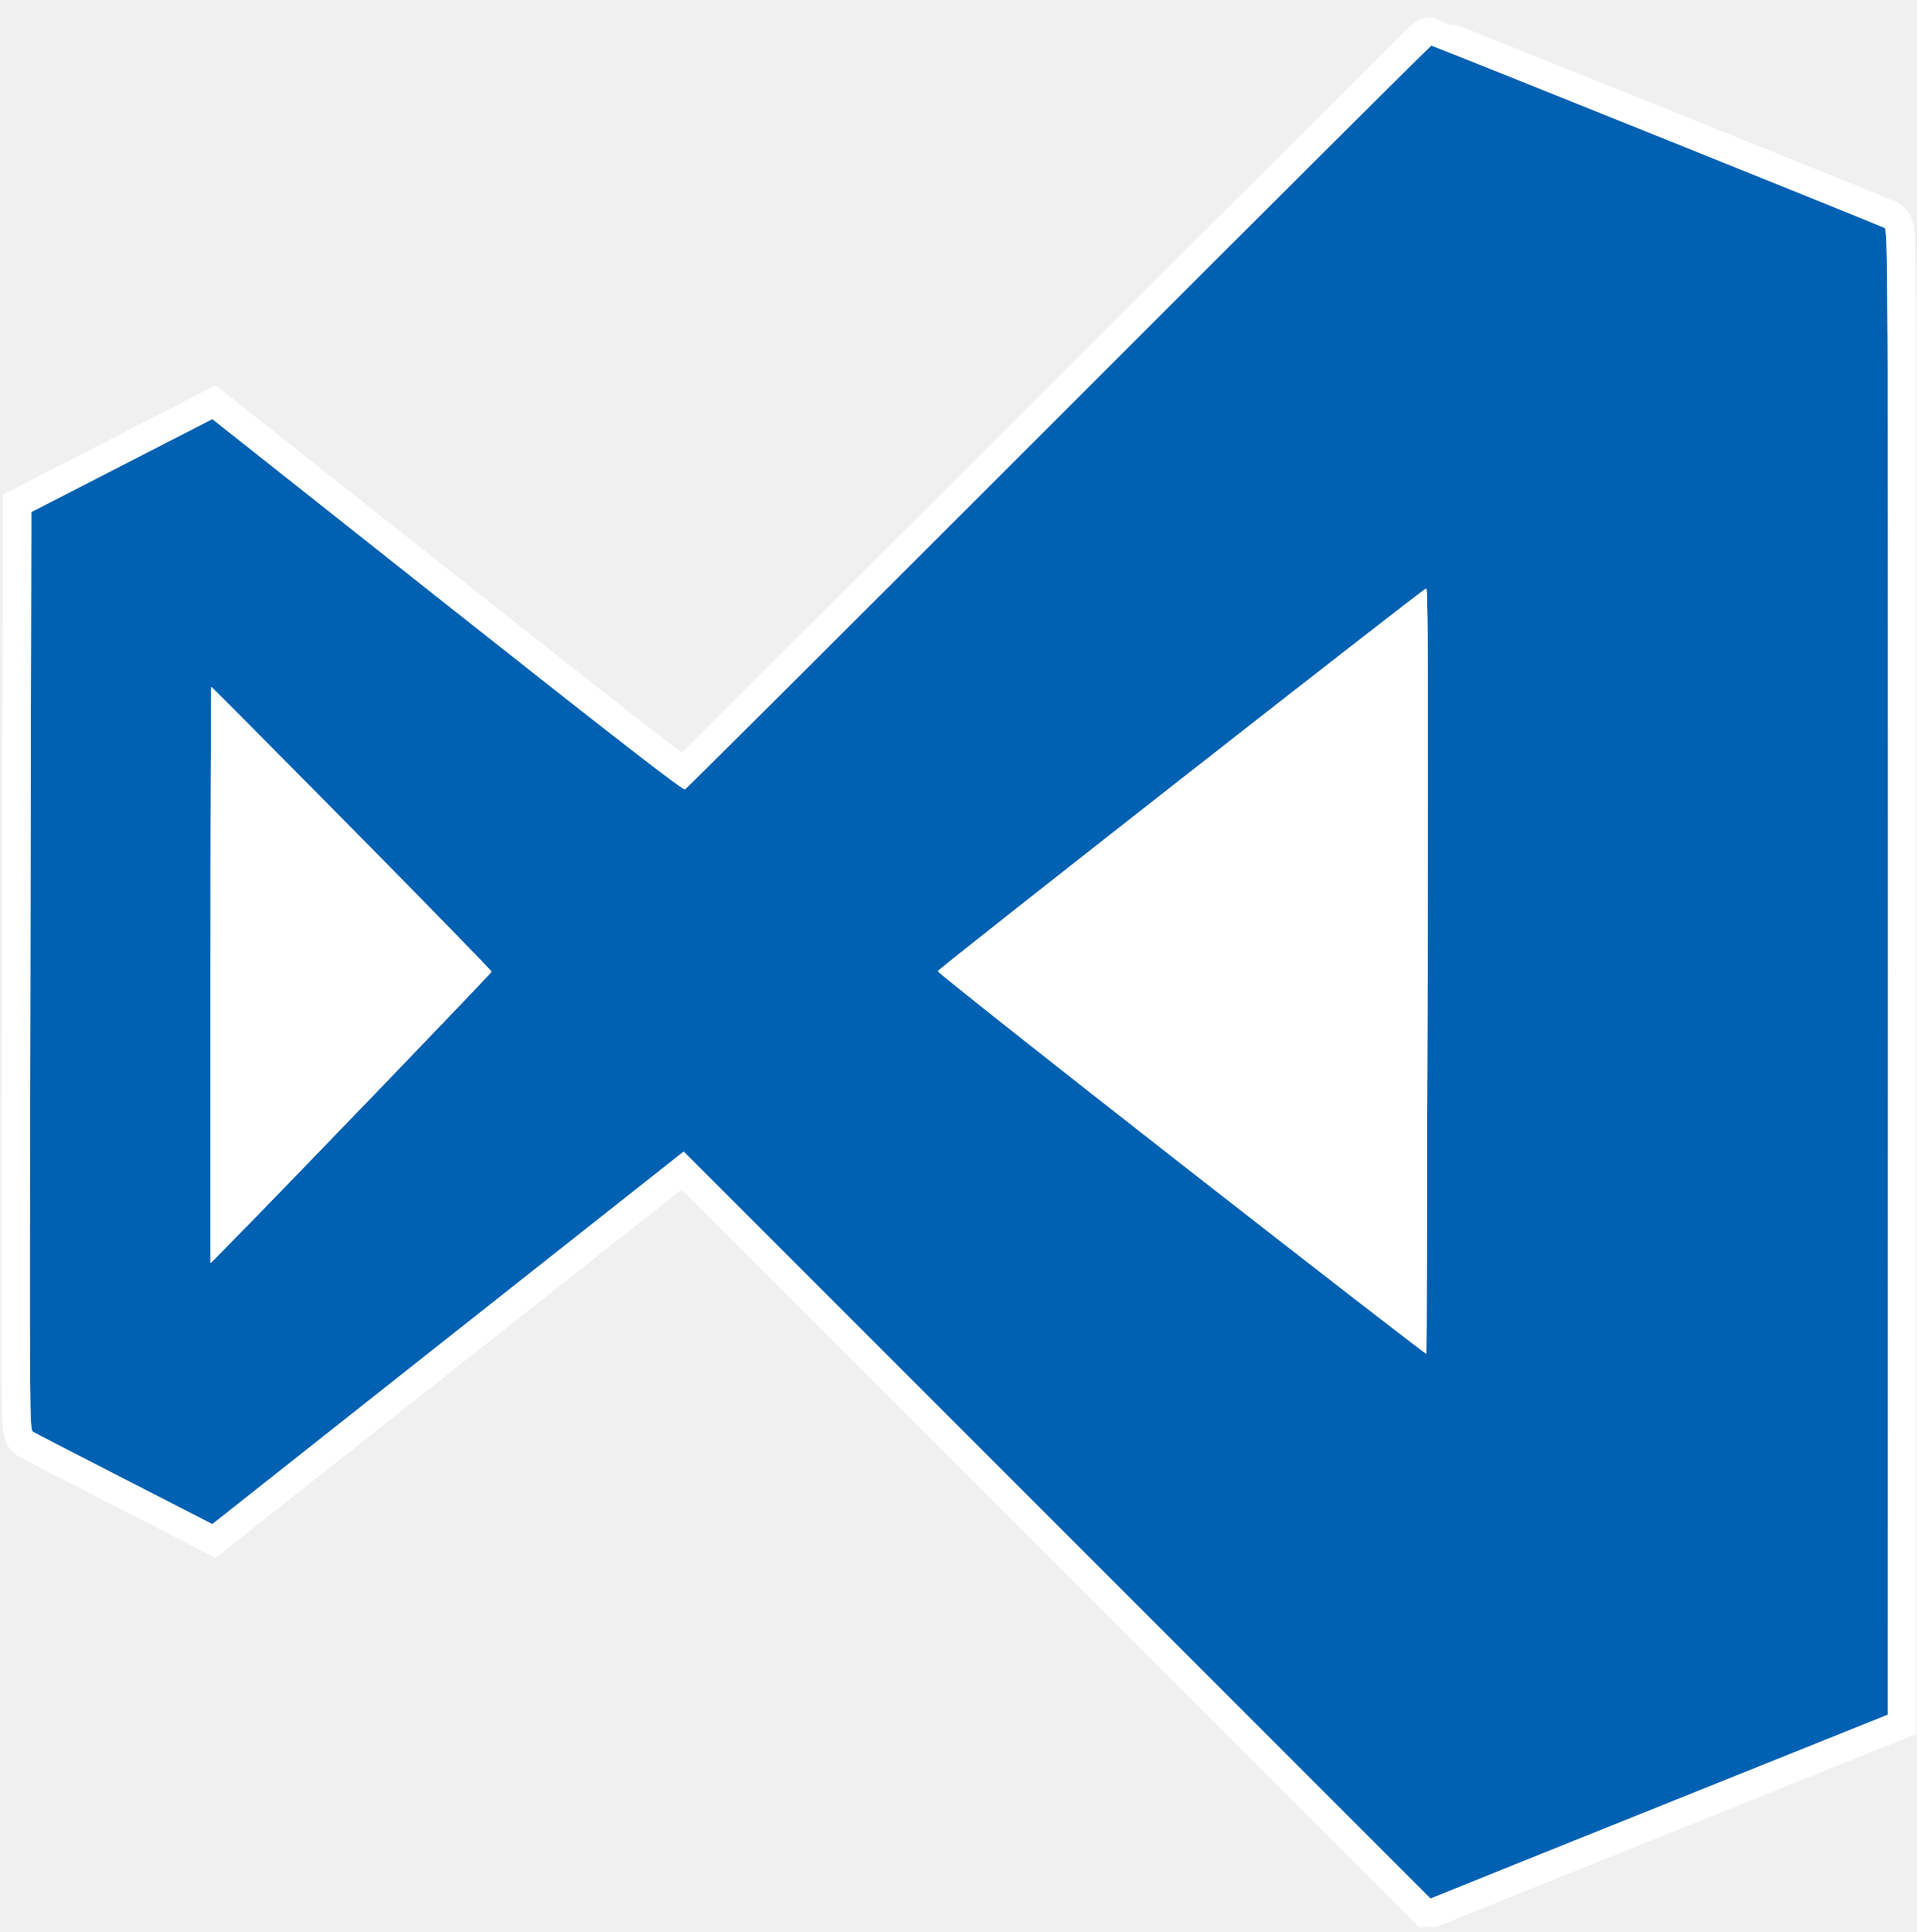
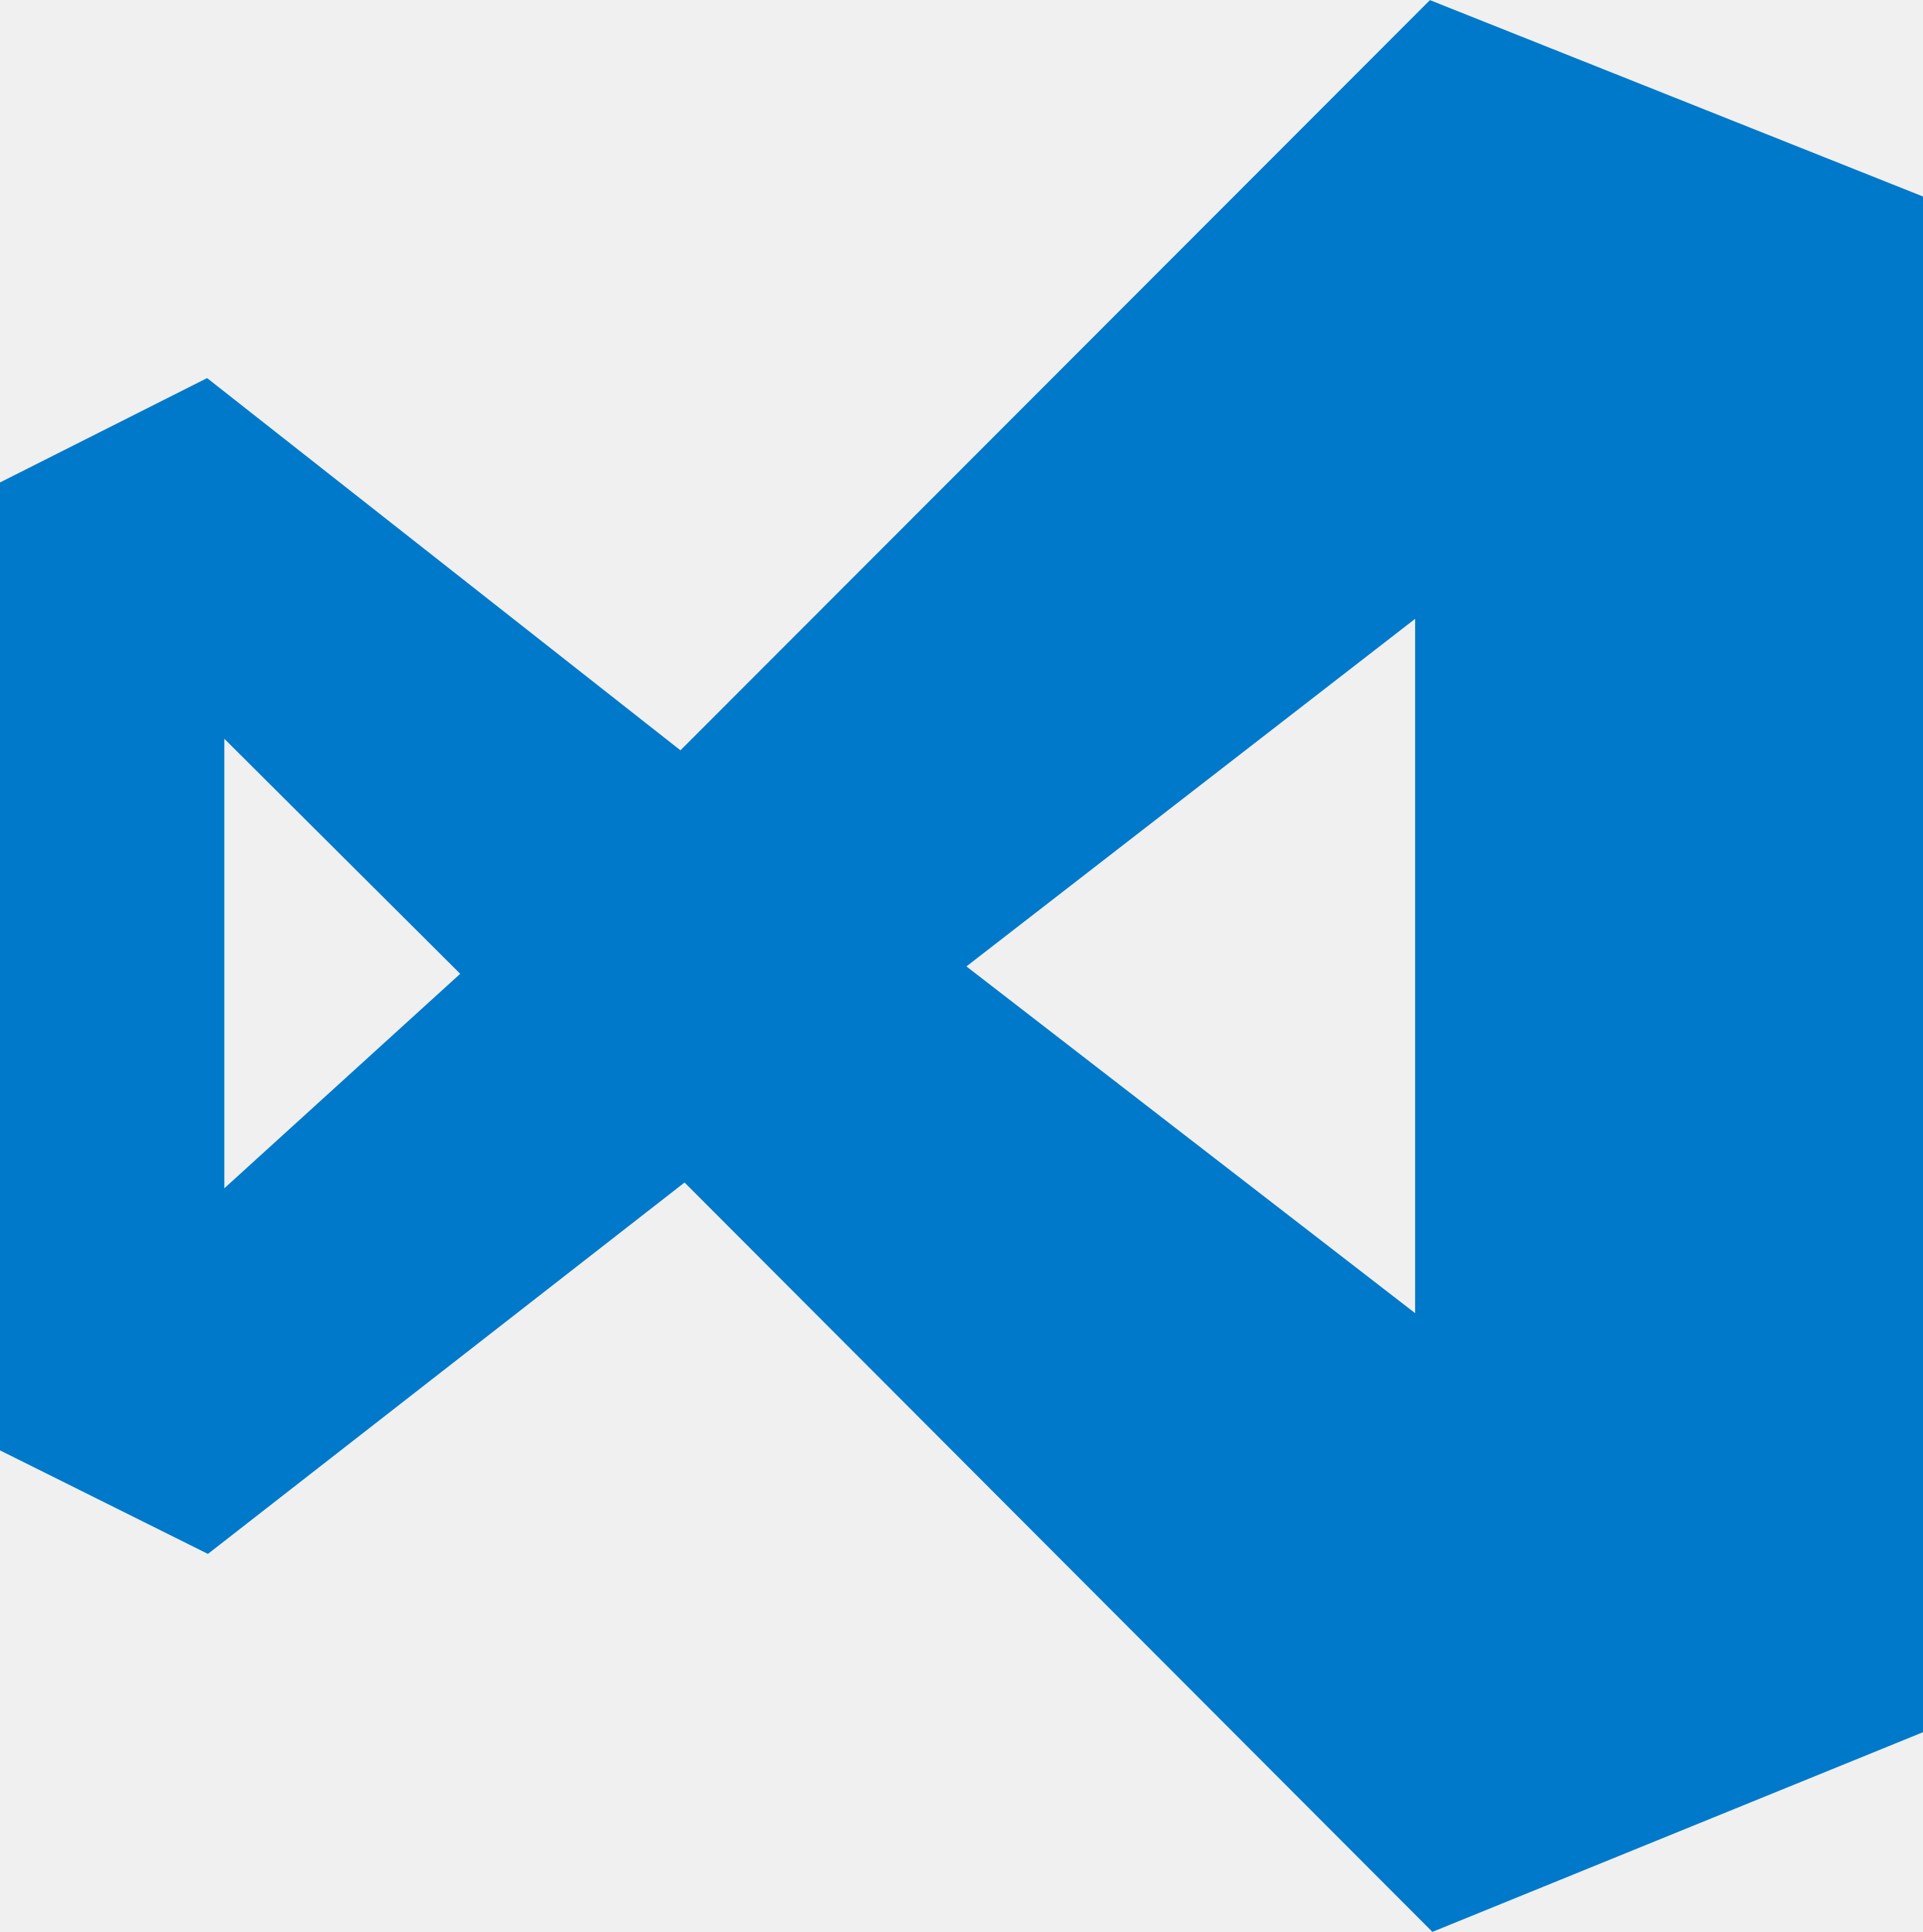
- <svg xmlns="http://www.w3.org/2000/svg" xmlns:xlink="http://www.w3.org/1999/xlink" width="1010px" height="1018px" viewBox="0 0 1010 1018" version="1.1">
-   <defs>
-     <path d="M543,781.4 C435.5,673.9 346.8,585.5 346,585.1 C344.9,584.5 311.5,610.4 220.7,682.2 L96.9,780.2 L49.2,755.7 L1.5,731.2 L1,489.5 C0.5,248.5 0.5,247.7 2.5,246.5 C3.6,245.8 25.3,234.6 50.7,221.6 L96.9,197.9 L221.1,296.1 L345.3,394.2 L542.1,197.4 L738.9,0.6 L786.2,19.7 C812.2,30.1 866.4,51.9 906.7,68.1 L979.9,97.5 L980,488.7 C980,858.9 979.9,880 978.2,880.9 C975.4,882.4 740.2,977 739.3,977 C738.9,977 650.5,889 543,781.4 Z M737.3,489.8 C737,379.1 736.8,288.2 736.7,287.7 C736.6,287.3 678.5,332.3 607.7,387.6 C536.9,442.9 479.1,488.7 479.3,489.3 C479.7,490.7 735.2,690.8 736.6,690.9 C737.5,691 737.6,639.3 737.3,489.8 Z M170.4,564.5 C210.9,523.5 244,489.5 244,489 C244,488.3 134.3,374.3 103.9,343.5 L96,335.5 L96,487.3 C96,570.7 96.2,639 96.4,639 C96.6,639 129.9,605.5 170.4,564.5 Z" id="path-1" />
-     <mask id="mask-2" maskContentUnits="userSpaceOnUse" maskUnits="objectBoundingBox" x="-15" y="-15" width="1009.278" height="1006.4">
-       <rect x="-14.278" y="-14.4" width="1009.278" height="1006.4" fill="white" />
-       <use xlink:href="#path-1" fill="black" />
-     </mask>
-   </defs>
-   <g id="Page-1" stroke="none" stroke-width="1" fill="none" fill-rule="evenodd">
-     <g id="logo" transform="translate(505, 512.5) scale(-1, 1) rotate(-180) translate(-505, -512.5) translate(15, 24)">
-       <g id="Shape" fill-rule="nonzero">
-         <use fill="#0060B1" fill-rule="evenodd" xlink:href="#path-1" />
-         <use stroke="#FFFFFF" mask="url(#mask-2)" stroke-width="30" xlink:href="#path-1" />
-       </g>
-       <path d="M737.3,489.8 C737,379.1 736.8,288.2 736.7,287.7 C736.6,287.3 678.5,332.3 607.7,387.6 C536.9,442.9 479.1,488.7 479.3,489.3 C479.7,490.7 735.2,690.8 736.6,690.9 C737.5,691 737.6,639.3 737.3,489.8 Z" id="Path" fill="#FFFFFF" />
-       <path d="M170.4,564.5 C210.9,523.5 244,489.5 244,489 C244,488.3 134.3,374.3 103.9,343.5 L96,335.5 L96,487.3 C96,570.7 96.2,639 96.4,639 C96.6,639 129.9,605.5 170.4,564.5 Z" id="Path-Copy" fill="#FFFFFF" />
-     </g>
-   </g>
+ <svg xmlns="http://www.w3.org/2000/svg" id="Layer_1" viewBox="0 0 234 235.1" width="2488" height="2500">
+   <style>.st0{fill:#0179cb}</style>
+   <path class="st0" d="M83.3 143.9l-58 45.2L0 176.5V58.7L25.2 46l57.6 45.3L174 0l60 23.9v186.9l-59.7 24.3-91-91.2zm88.9 15.9V75.3l-54.6 42.3 54.6 42.2zM27.3 144.6L56 118.5 27.3 89.9v54.7z" />
</svg>
